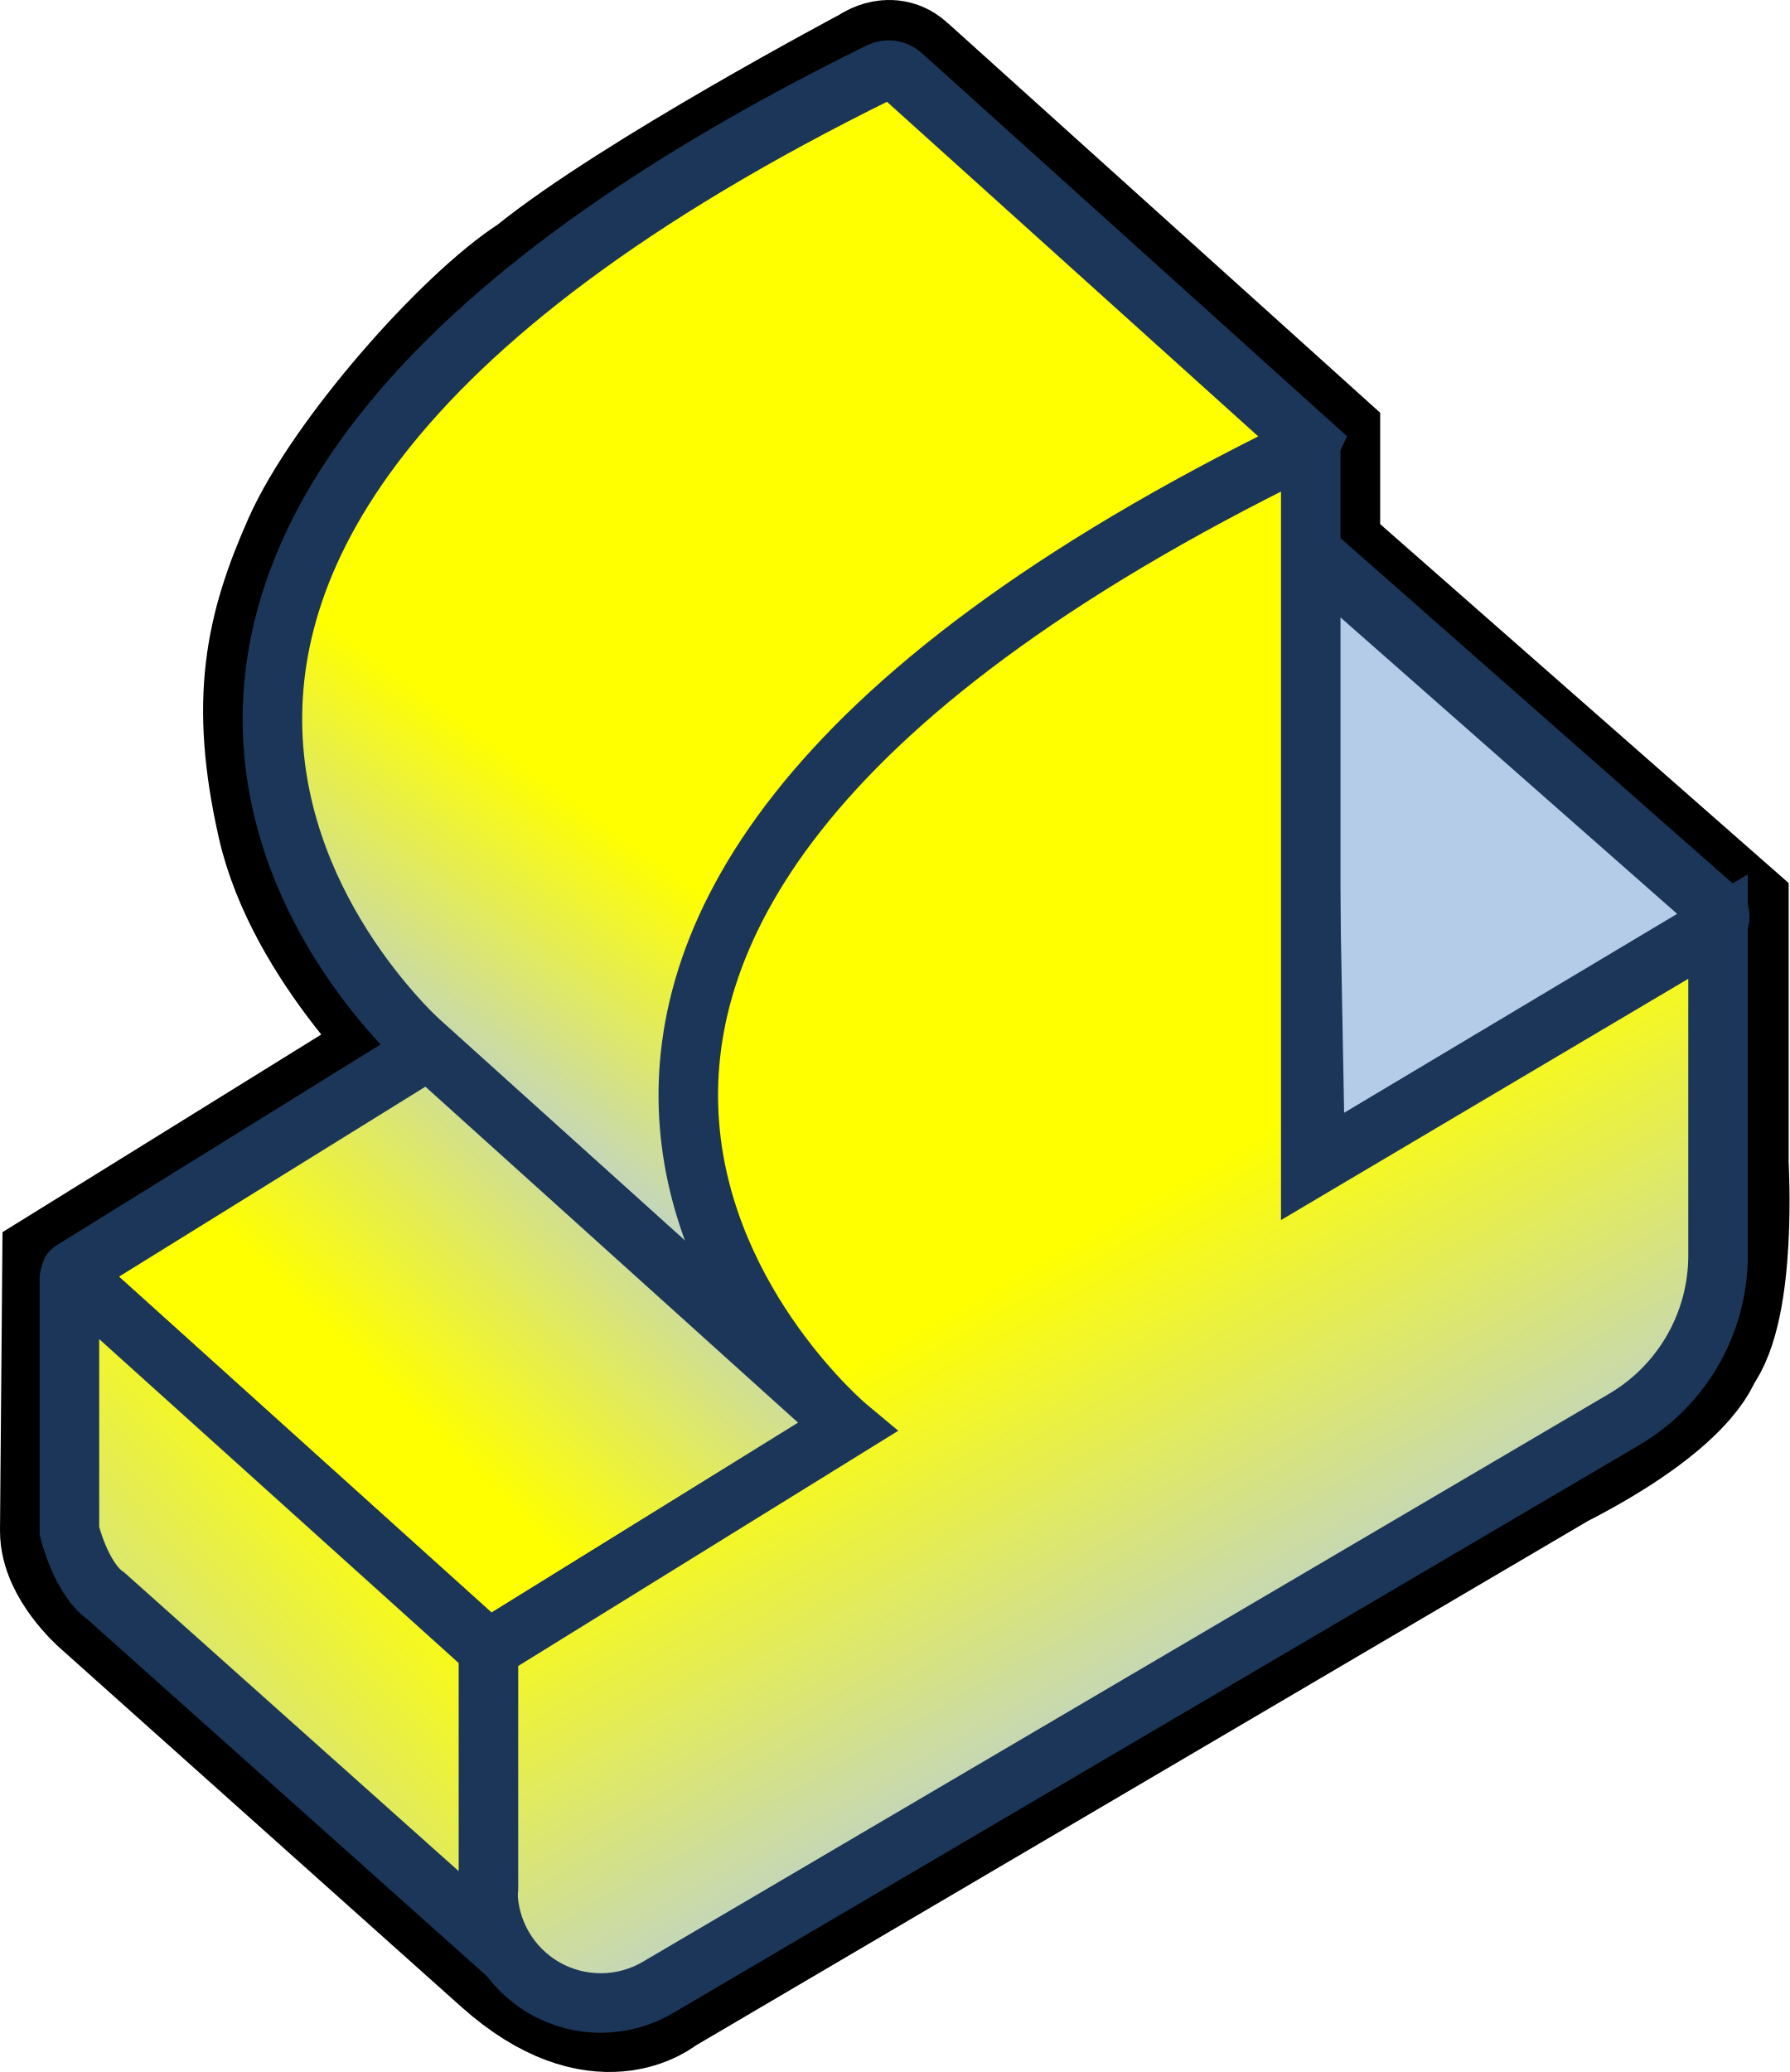
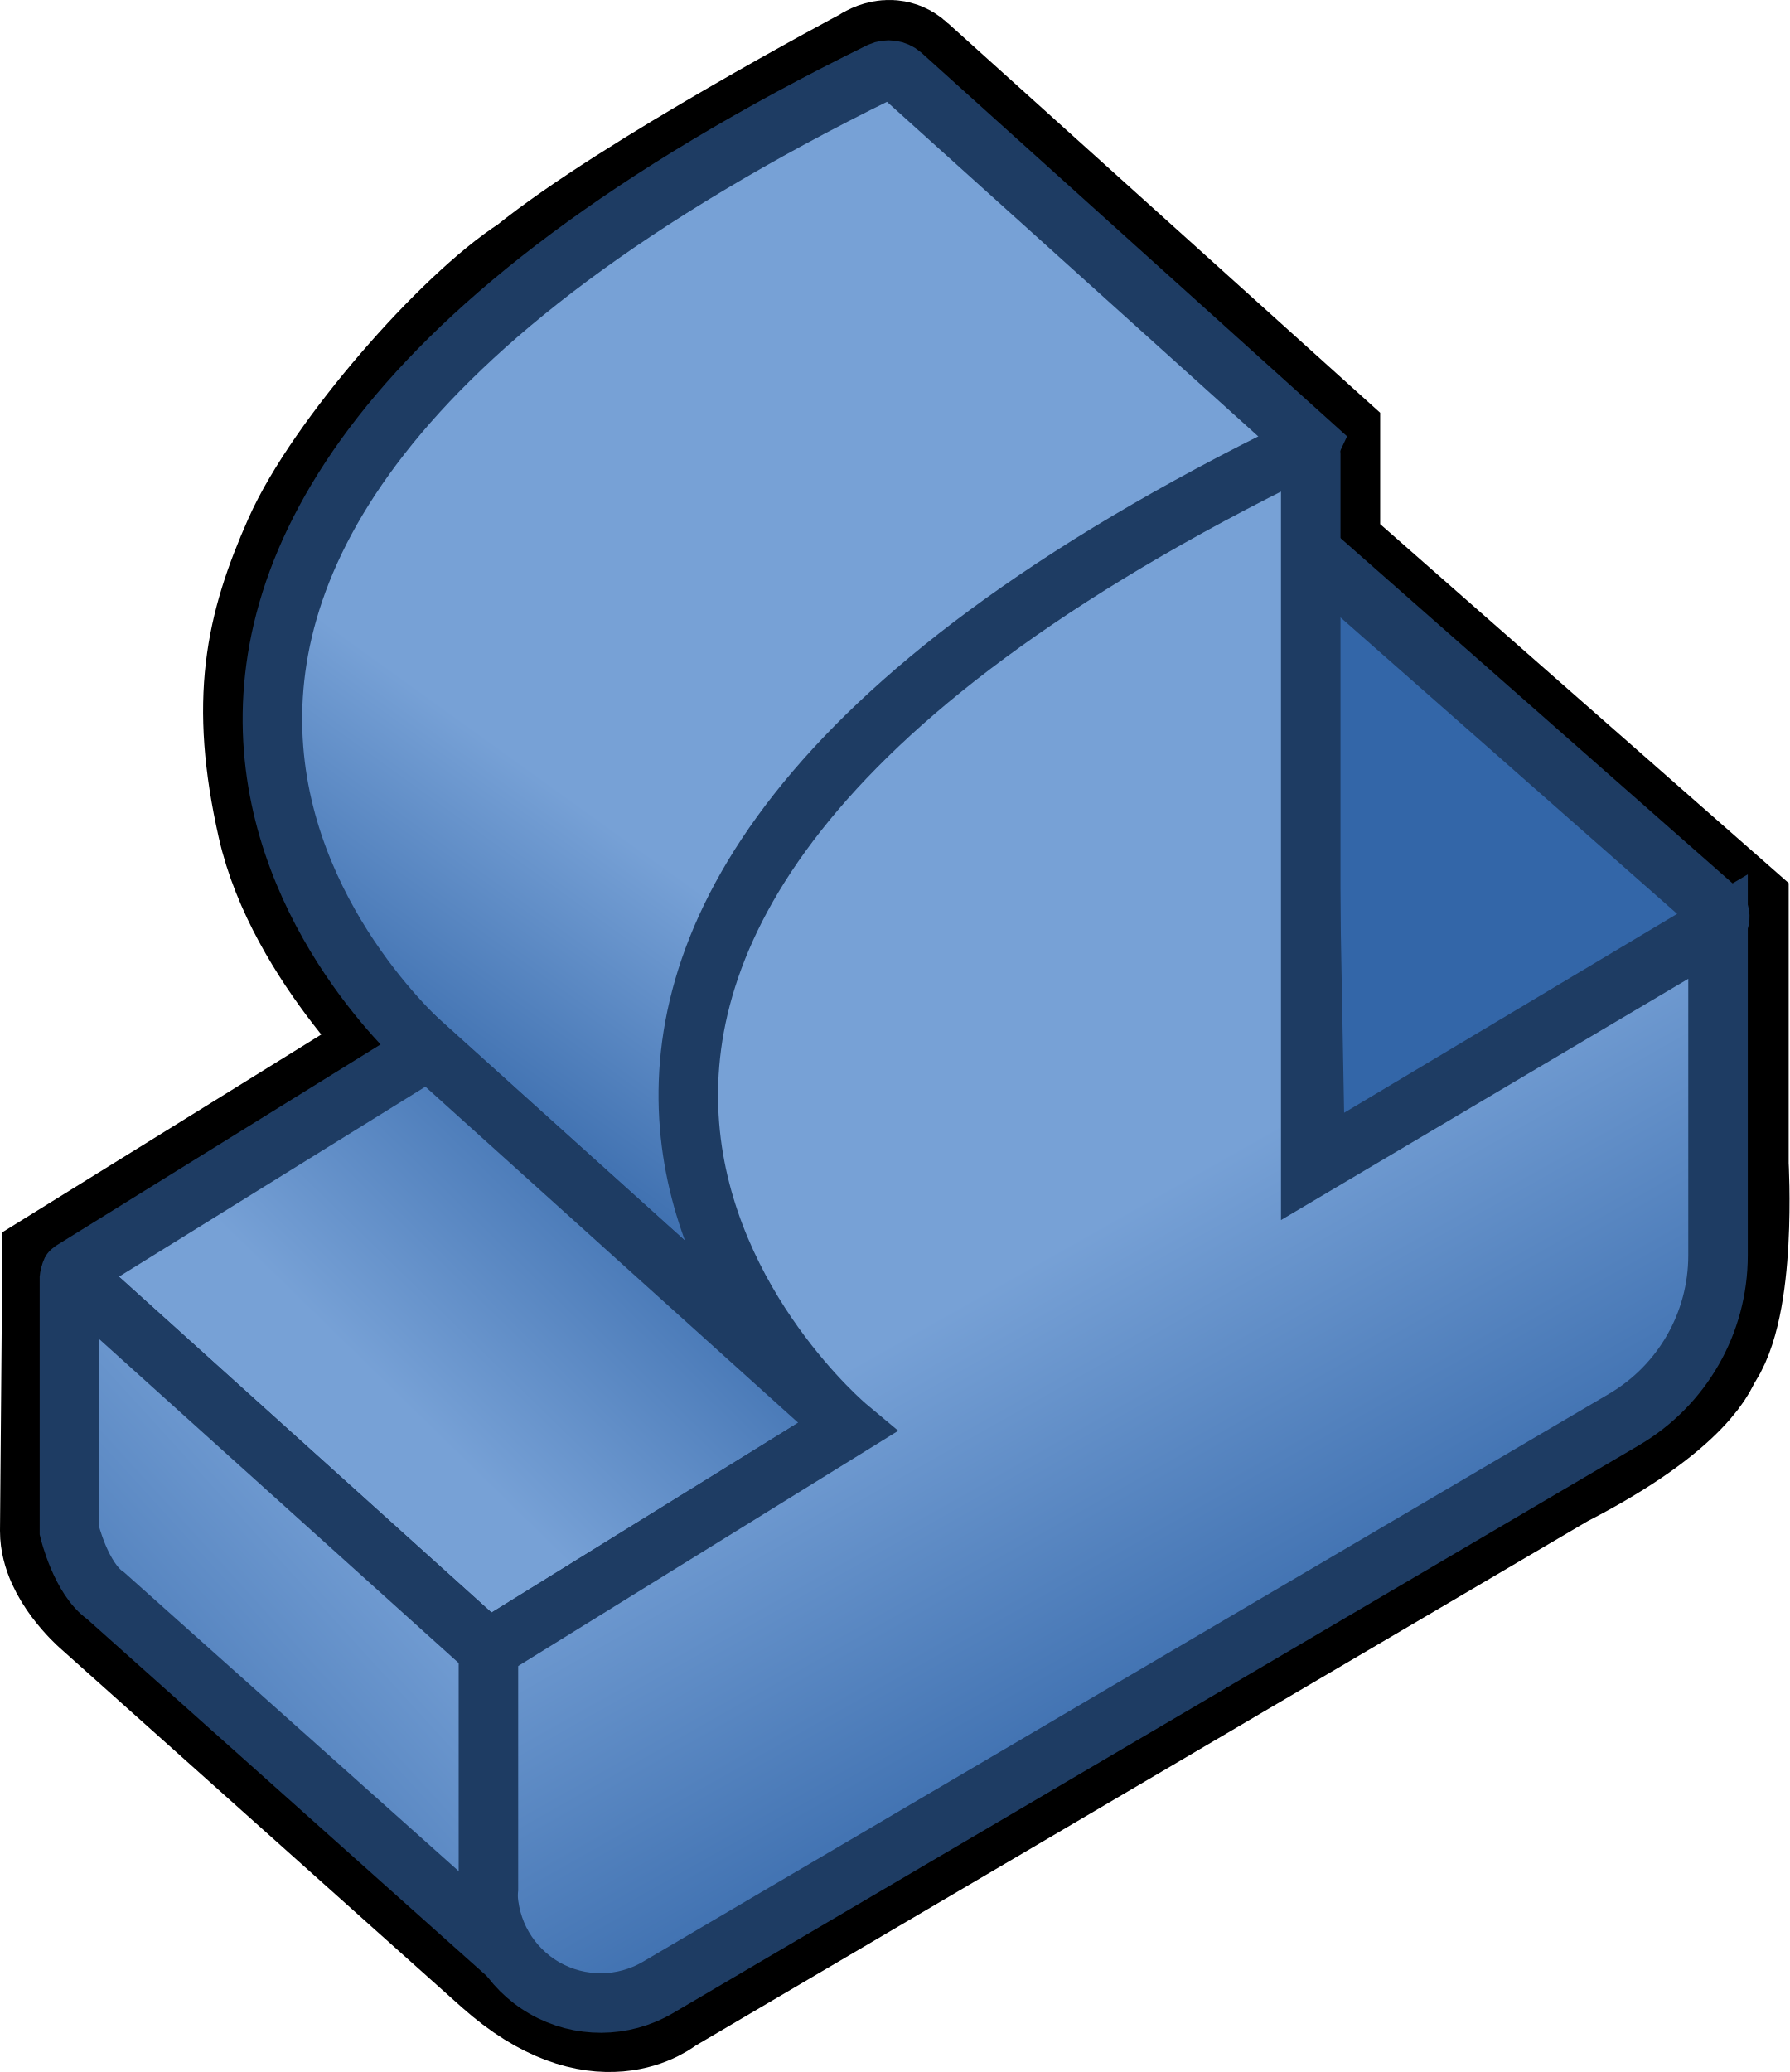
<svg xmlns="http://www.w3.org/2000/svg" xmlns:xlink="http://www.w3.org/1999/xlink" width="90.21" height="104.43" viewBox="0 0 90.21 104.43">
  <defs>
    <linearGradient gradientUnits="userSpaceOnUse" y2="58.18" x2="22.85" y1="43.54" x1="33.4" id="a">
-       <stop stop-color="#ff0" offset="0" />
-       <stop stop-color="#b5cce9" offset="1" />
+       <stop stop-color="#77a1d6" offset="0" />
+       <stop stop-color="#3366a8" offset="1" />
    </linearGradient>
    <linearGradient xlink:href="#a" y2="29.92" x2="83.23" y1="27.2" x1="85.95" id="b" />
    <linearGradient xlink:href="#a" y2="56.19" x2="34.7" y1="70.83" x1="20.4" id="c" />
    <linearGradient xlink:href="#a" y2="87.57" x2="64.54" y1="64.08" x1="51.27" id="d" />
    <linearGradient xlink:href="#a" y2="94.05" x2=".74" y1="76.35" x1="20.15" id="e" />
  </defs>
  <g data-name="Gold left">
    <path d="M45.44 3.77l20.63 18.59V28l20.59 18.09V58.7s.42 7.11-1.32 9.33c0 0-.58 2.28-7 5.57l-45.2 26.57s-2.89 2.52-7.54-1.62L5.33 80.43S3.5 78.81 3.5 77.16l.11-13.1 18-11.16s-5.79-5.34-7.17-11.46-.61-9.63 1.28-13.89 7.94-11.17 11.43-13.4c5-4.06 16.92-10.38 16.92-10.38s.79-.61 1.36 0" style="stroke-miterlimit:10;fill:none;stroke:#000;stroke-width:7px" />
-     <path d="M45.44 3.77l20.63 18.59-23.35 49.57-21.1-19S-6.85 28.81 44.38 3.62a1 1 0 011.06.15z" style="fill:url(#a);stroke:#1b3659;stroke-width:3px;stroke-miterlimit:10" />
-     <path d="M86.47 45.76L65.73 27.5l.57 31.2 20.09-12a.56.56 0 00.08-.94z" style="fill:url(#b);stroke:#1b3659;stroke-width:3px;stroke-miterlimit:10" />
-     <path d="M42.72 71.93L24.61 83.15l-21-18.94a.09.09 0 010-.15l18-11.16z" style="fill:url(#c);stroke:#1b3659;stroke-width:3px;stroke-miterlimit:10" />
-     <path d="M66.07 22.86v36L86.6 46.7v16.57a9.59 9.59 0 01-4.73 8.27l-48.71 28.63a5.69 5.69 0 01-8.57-4.91V83.15l18.13-11.22s-28.87-24.09 22.9-49.35a.31.31 0 01.45.28z" style="fill:url(#d);stroke:#1b3659;stroke-width:3px;stroke-miterlimit:10" />
-     <path d="M3.5 64.4v12.76s.58 2.41 1.83 3.27l20.29 18.12c-3.502-3.149-1.048-2.112-1-3.29V83.15L3.71 64.31a.13.13 0 00-.21.09z" style="fill:url(#e);stroke:#1b3659;stroke-width:3px;stroke-miterlimit:10" />
+     <path d="M45.44 3.77l20.63 18.59-23.35 49.57-21.1-19S-6.85 28.81 44.38 3.62a1 1 0 011.06.15z" style="fill:url(#a);stroke:#1e3c63;stroke-width:3px;stroke-miterlimit:10" />
+     <path d="M86.47 45.76L65.73 27.5l.57 31.2 20.09-12a.56.56 0 00.08-.94z" style="fill:url(#b);stroke:#1e3c63;stroke-width:3px;stroke-miterlimit:10" />
+     <path d="M42.72 71.93L24.61 83.15l-21-18.94a.09.09 0 010-.15l18-11.16z" style="fill:url(#c);stroke:#1e3c63;stroke-width:3px;stroke-miterlimit:10" />
+     <path d="M66.07 22.86v36L86.6 46.7v16.57a9.59 9.59 0 01-4.73 8.27l-48.71 28.63a5.69 5.69 0 01-8.57-4.91V83.15l18.13-11.22s-28.87-24.09 22.9-49.35a.31.31 0 01.45.28z" style="fill:url(#d);stroke:#1e3c63;stroke-width:3px;stroke-miterlimit:10" />
+     <path d="M3.5 64.4v12.76s.58 2.41 1.83 3.27l20.29 18.12c-3.502-3.149-1.048-2.112-1-3.29V83.15L3.71 64.31a.13.13 0 00-.21.09z" style="fill:url(#e);stroke:#1e3c63;stroke-width:3px;stroke-miterlimit:10" />
  </g>
</svg>
